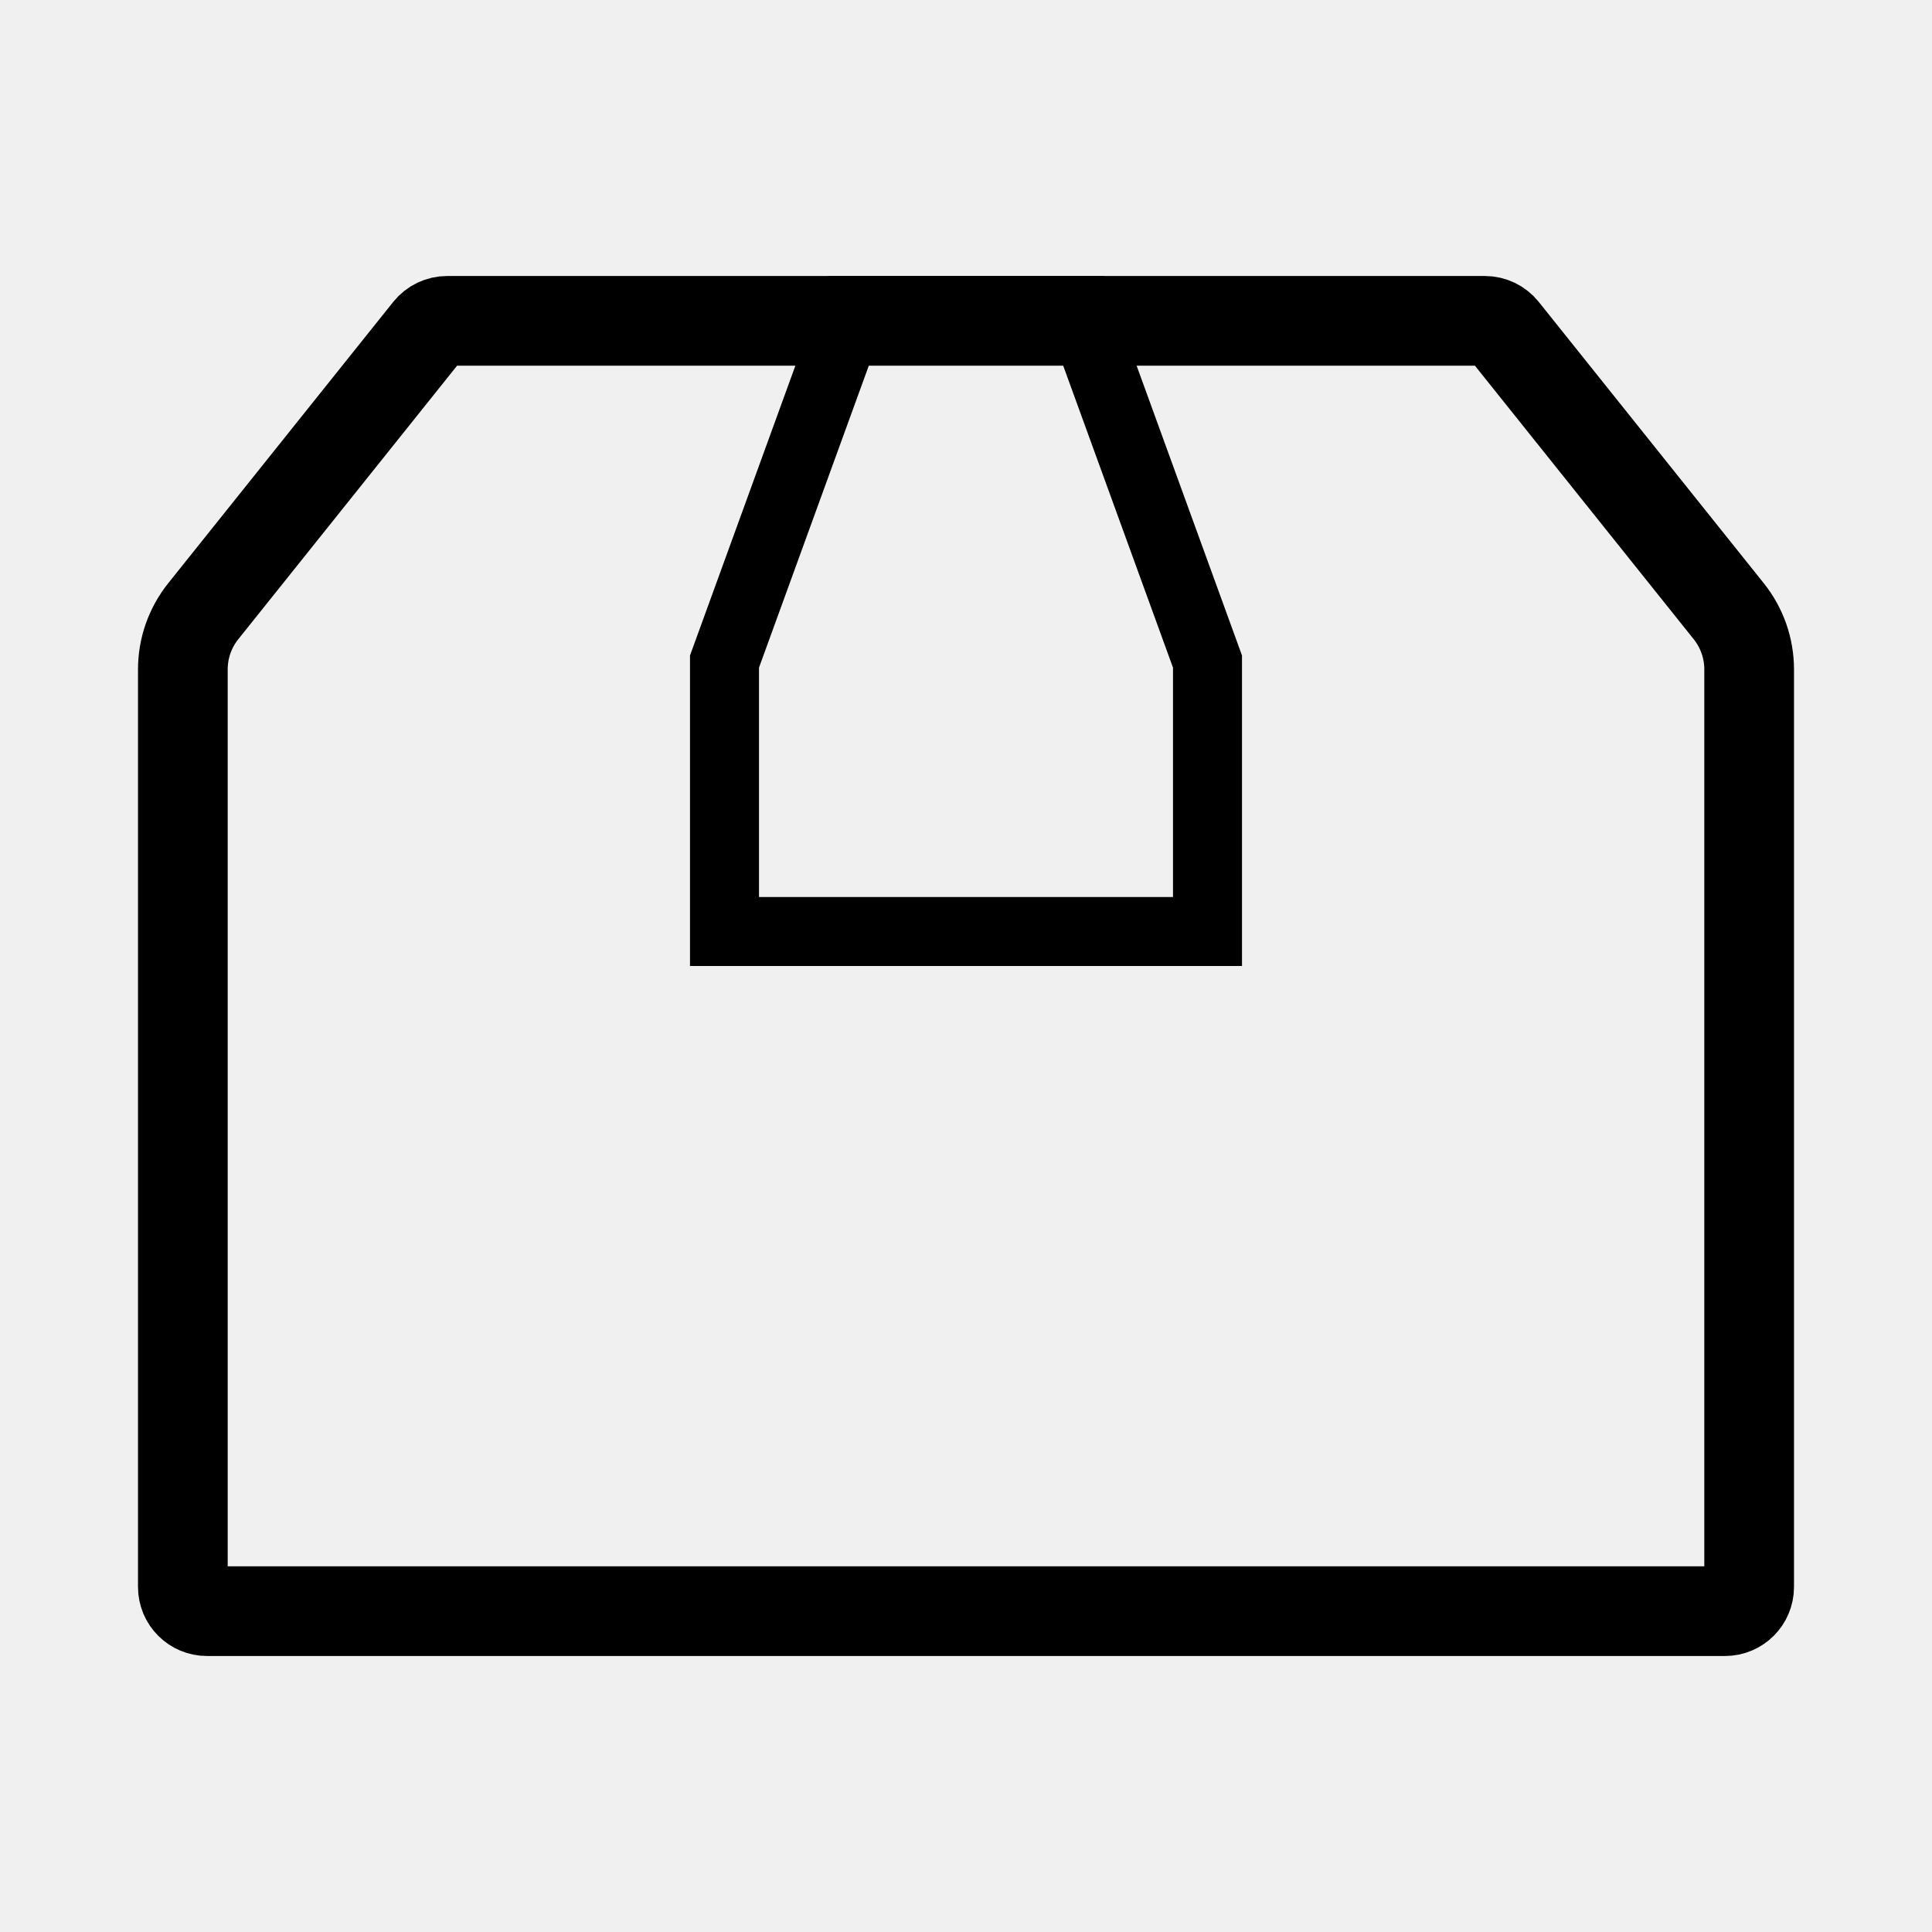
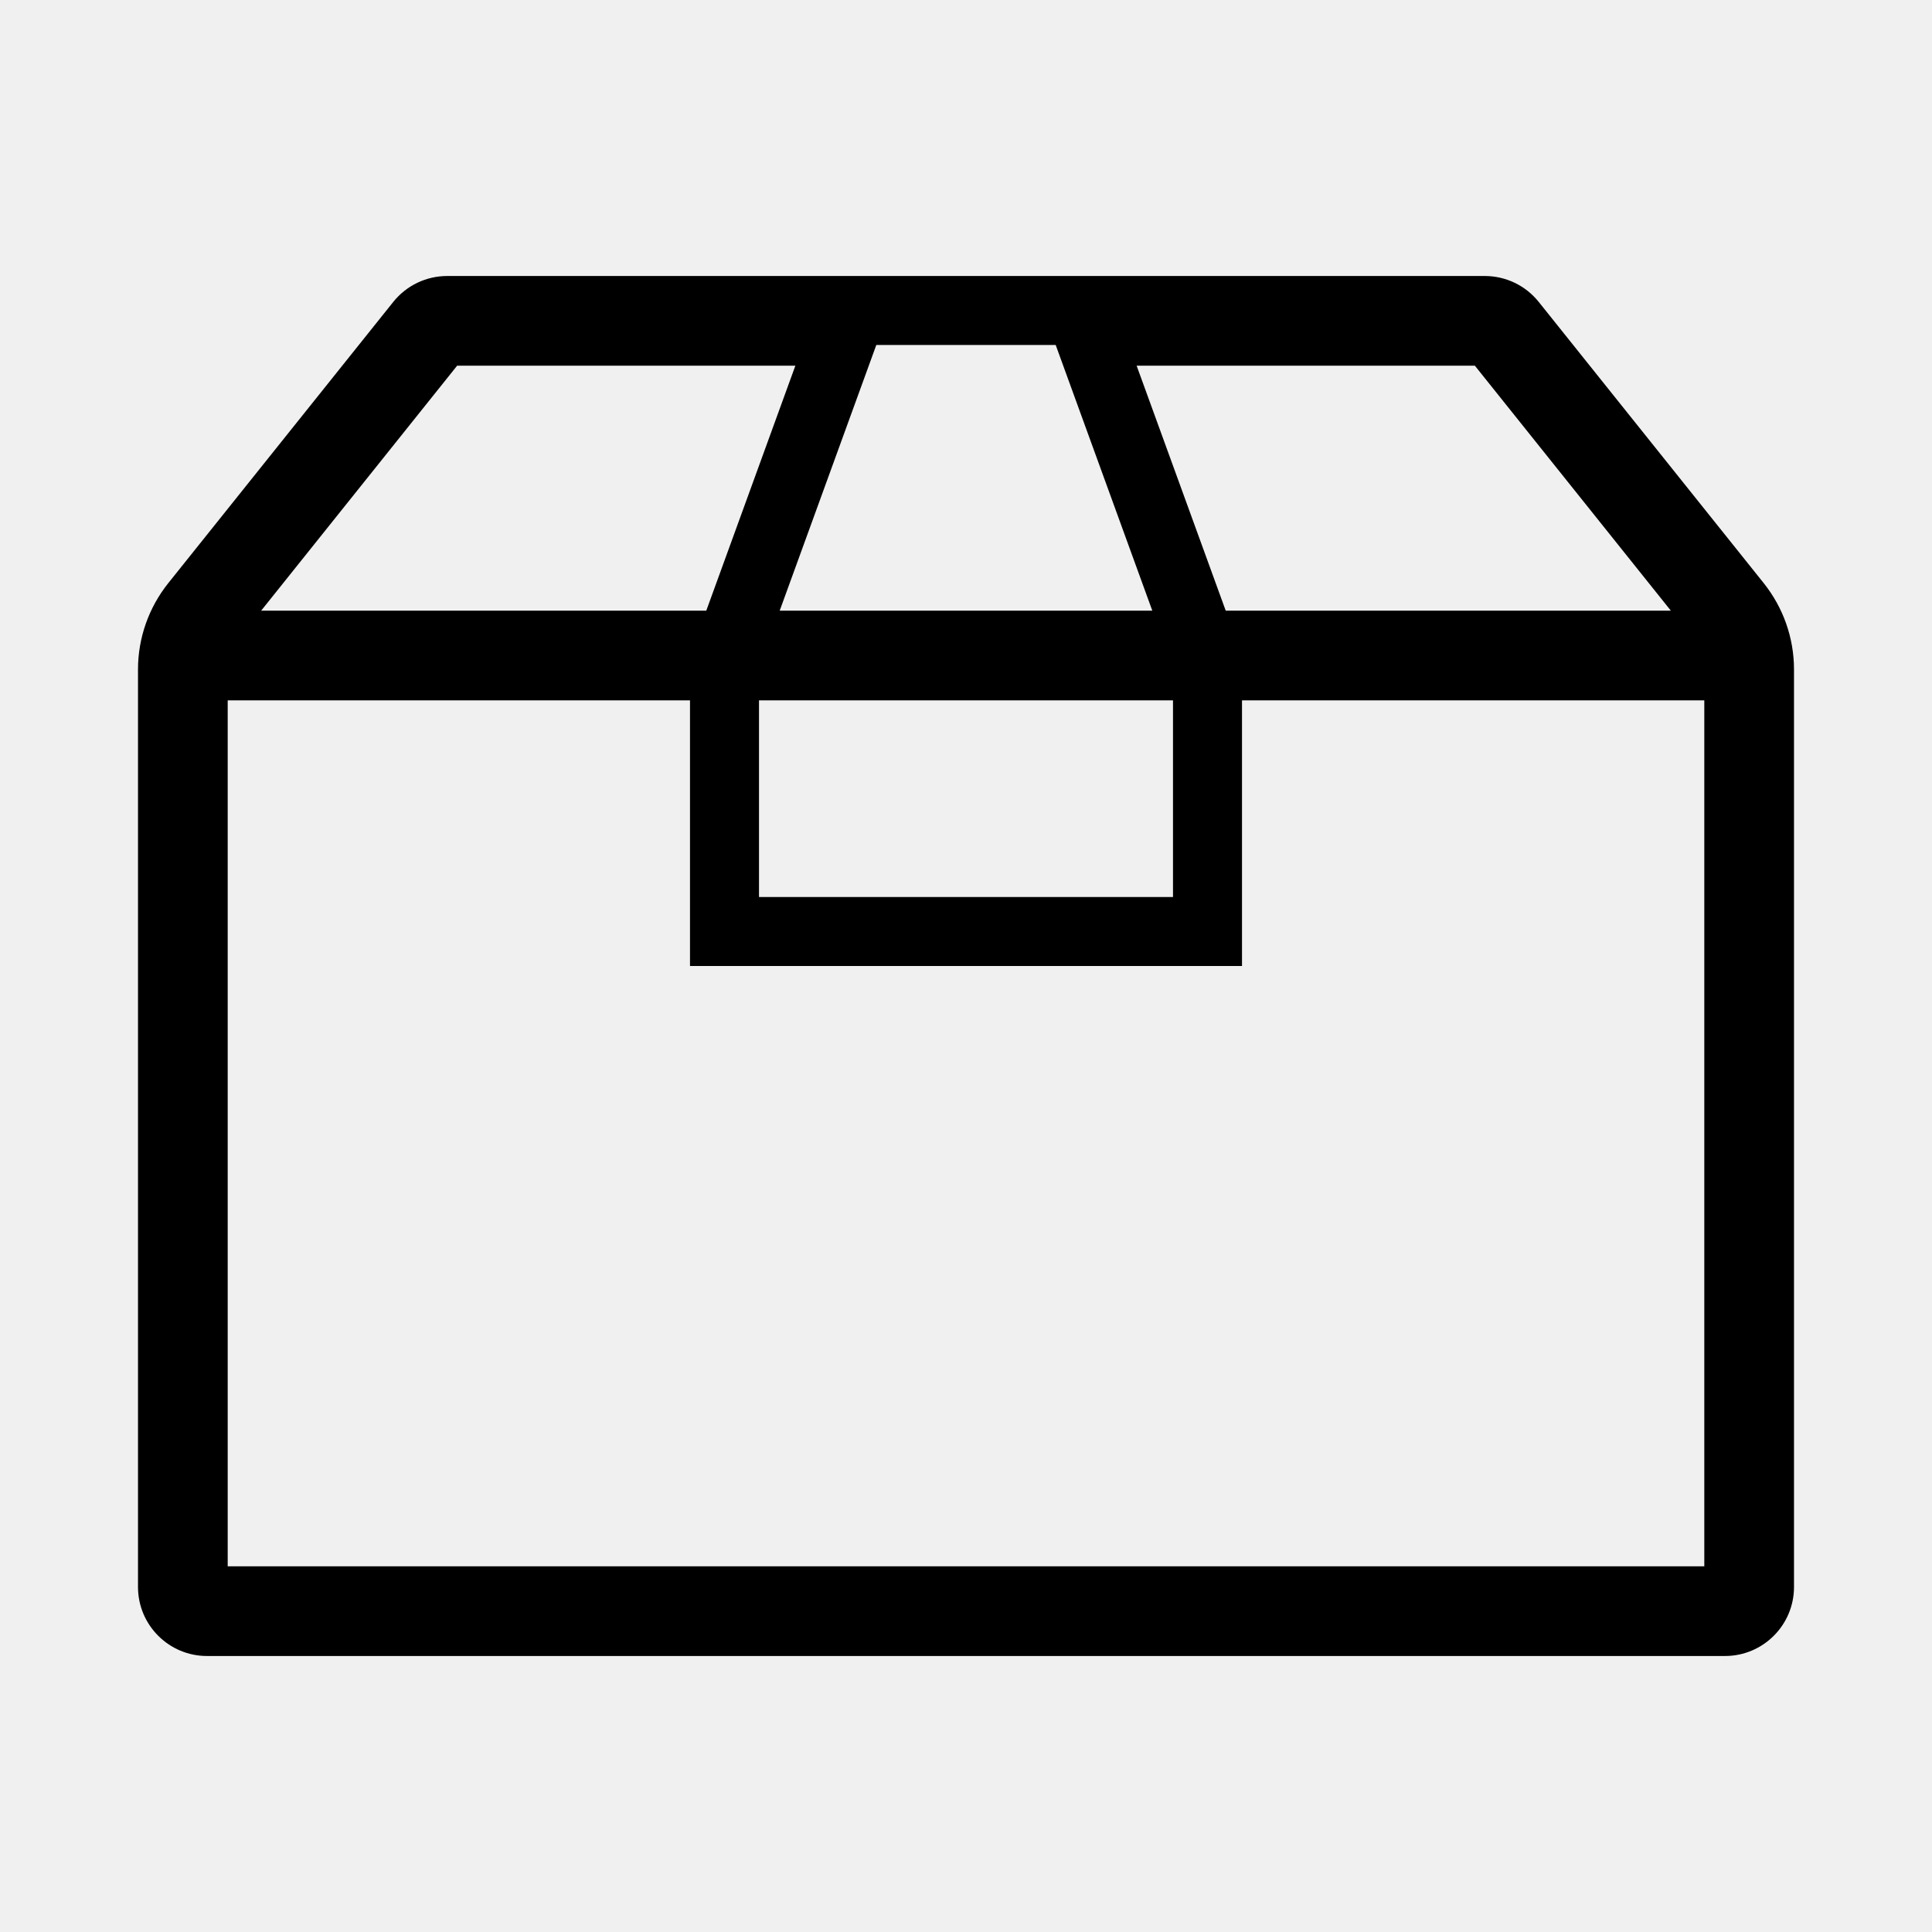
<svg xmlns="http://www.w3.org/2000/svg" xmlns:xlink="http://www.w3.org/1999/xlink" width="28px" height="28px" viewBox="0 0 28 28" version="1.1">
  <defs>
    <rect id="path-1" x="0" y="0" width="28" height="28" />
  </defs>
  <g id="首页" stroke="none" stroke-width="1" fill="none" fill-rule="evenodd">
-     <g id="Artboard-2" transform="translate(-81, -313)">
-       <g id="Rectangle-3" transform="translate(81, 313)">
+     <g id="Artboard-2" transform="translate(-28, -144)">
+       <g id="Rectangle-3" transform="translate(28, 144)">
        <mask id="mask-2" fill="white">
          <use xlink:href="#path-1" />
        </mask>
        <g id="Mask" />
-         <path d="M6.481,4.65 C6.374,4.65 6.274,4.698 6.207,4.781 L2.946,8.858 C2.754,9.098 2.65,9.395 2.65,9.702 L2.65,23 C2.65,23.193 2.807,23.35 3,23.35 L25,23.35 C25.193,23.35 25.35,23.193 25.35,23 L25.35,9.702 C25.35,9.395 25.246,9.098 25.054,8.858 L21.793,4.781 C21.726,4.698 21.626,4.65 21.519,4.65 L6.481,4.65 Z" stroke="#000000" stroke-width="1.3" mask="url(#mask-2)" />
-         <path d="M3,9.5 L25,9.5" id="Path-2" stroke="#000000" stroke-width="1.3" mask="url(#mask-2)" />
-         <path d="M12.35,4.5 L10.5,9.588 L10.5,13.5 L17.5,13.5 L17.5,9.588 L15.65,4.5 L12.35,4.5 Z" id="Path-3" stroke="#000000" mask="url(#mask-2)" />
+         <path d="M3.785,8.85 L10.236,8.85 L11.527,5.3 L6.625,5.3 L3.785,8.85 Z M3.3,10.15 L3.3,22.7 L24.7,22.7 L24.7,10.15 L18,10.15 L18,14 L10,14 L10,10.15 L3.3,10.15 Z M24.215,8.85 L21.375,5.3 L16.473,5.3 L17.764,8.85 L24.215,8.85 Z M16.7,8.85 L15.3,5 L12.7,5 L11.3,8.85 L16.7,8.85 Z M17,10.15 L11,10.15 L11,13 L17,13 L17,10.15 Z M6.481,4 L21.519,4 C21.823,4 22.11,4.138 22.3,4.375 L25.562,8.452 C25.845,8.807 26,9.247 26,9.702 L26,23 C26,23.552 25.552,24 25,24 L3,24 C2.448,24 2,23.552 2,23 L2,9.702 C2,9.247 2.155,8.807 2.438,8.452 L5.7,4.375 C5.89,4.138 6.177,4 6.481,4 Z" id="Combined-Shape" fill="#000000" fill-rule="nonzero" mask="url(#mask-2)" />
      </g>
    </g>
  </g>
</svg>
